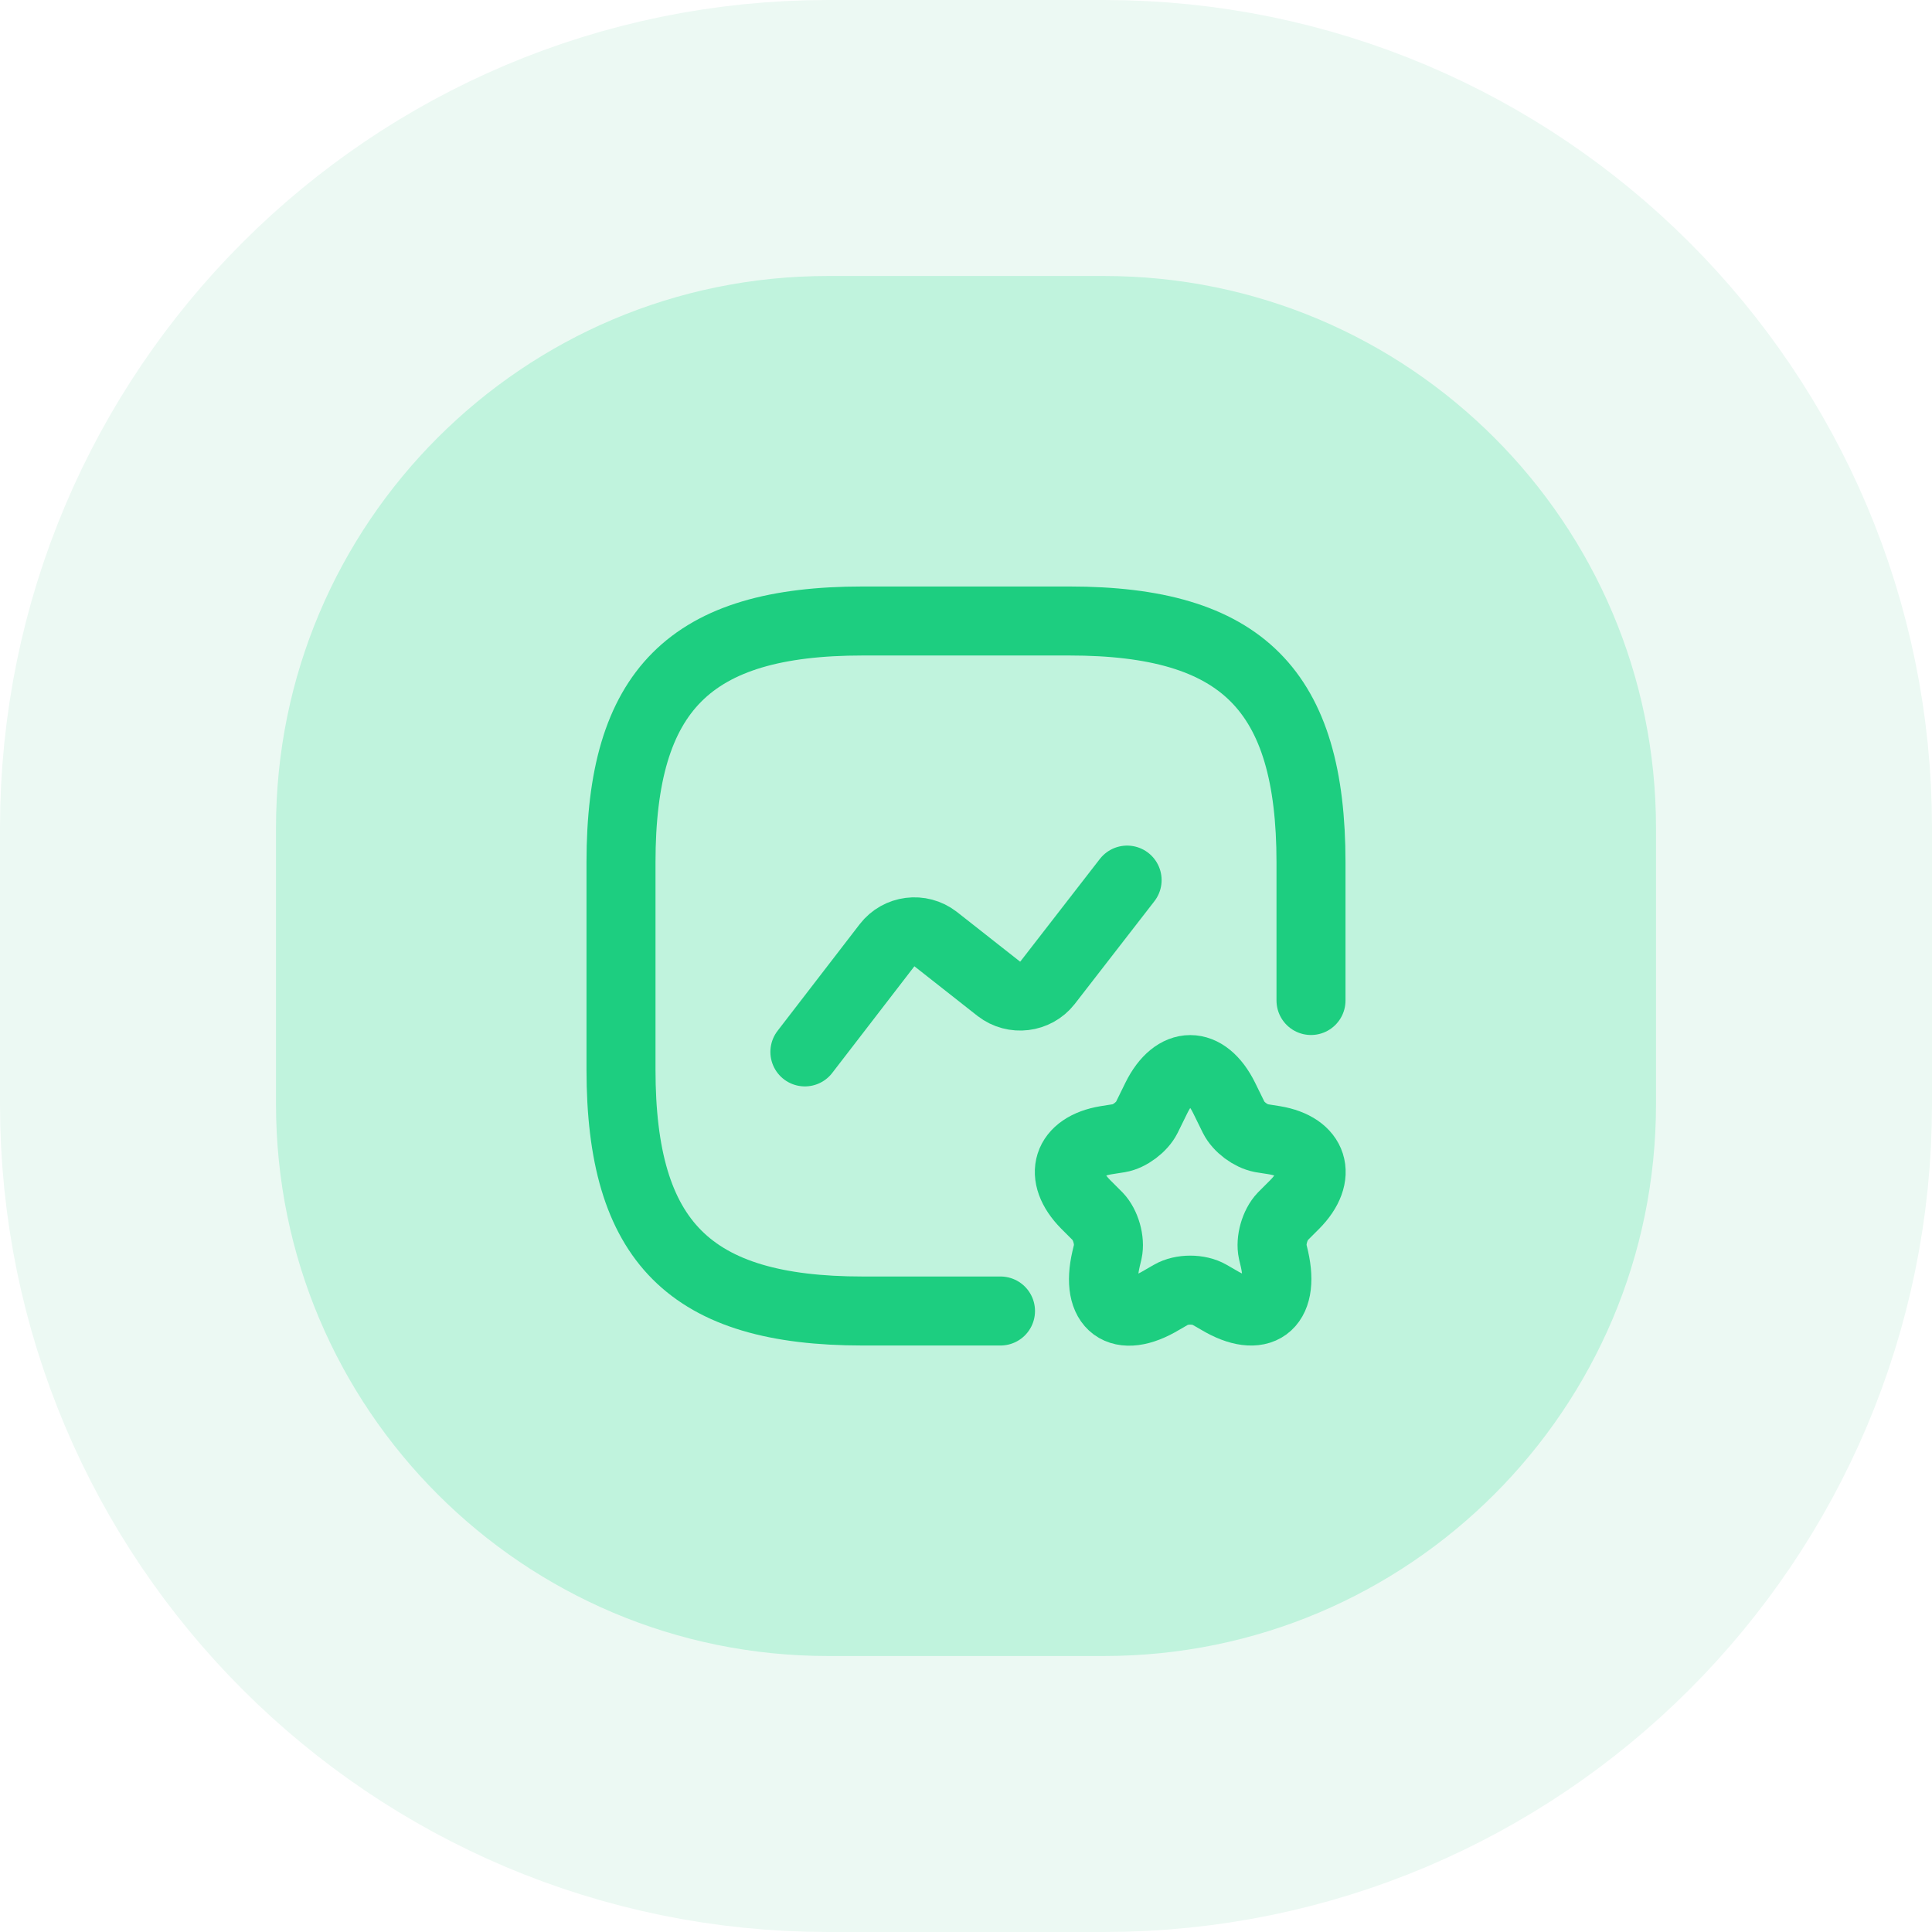
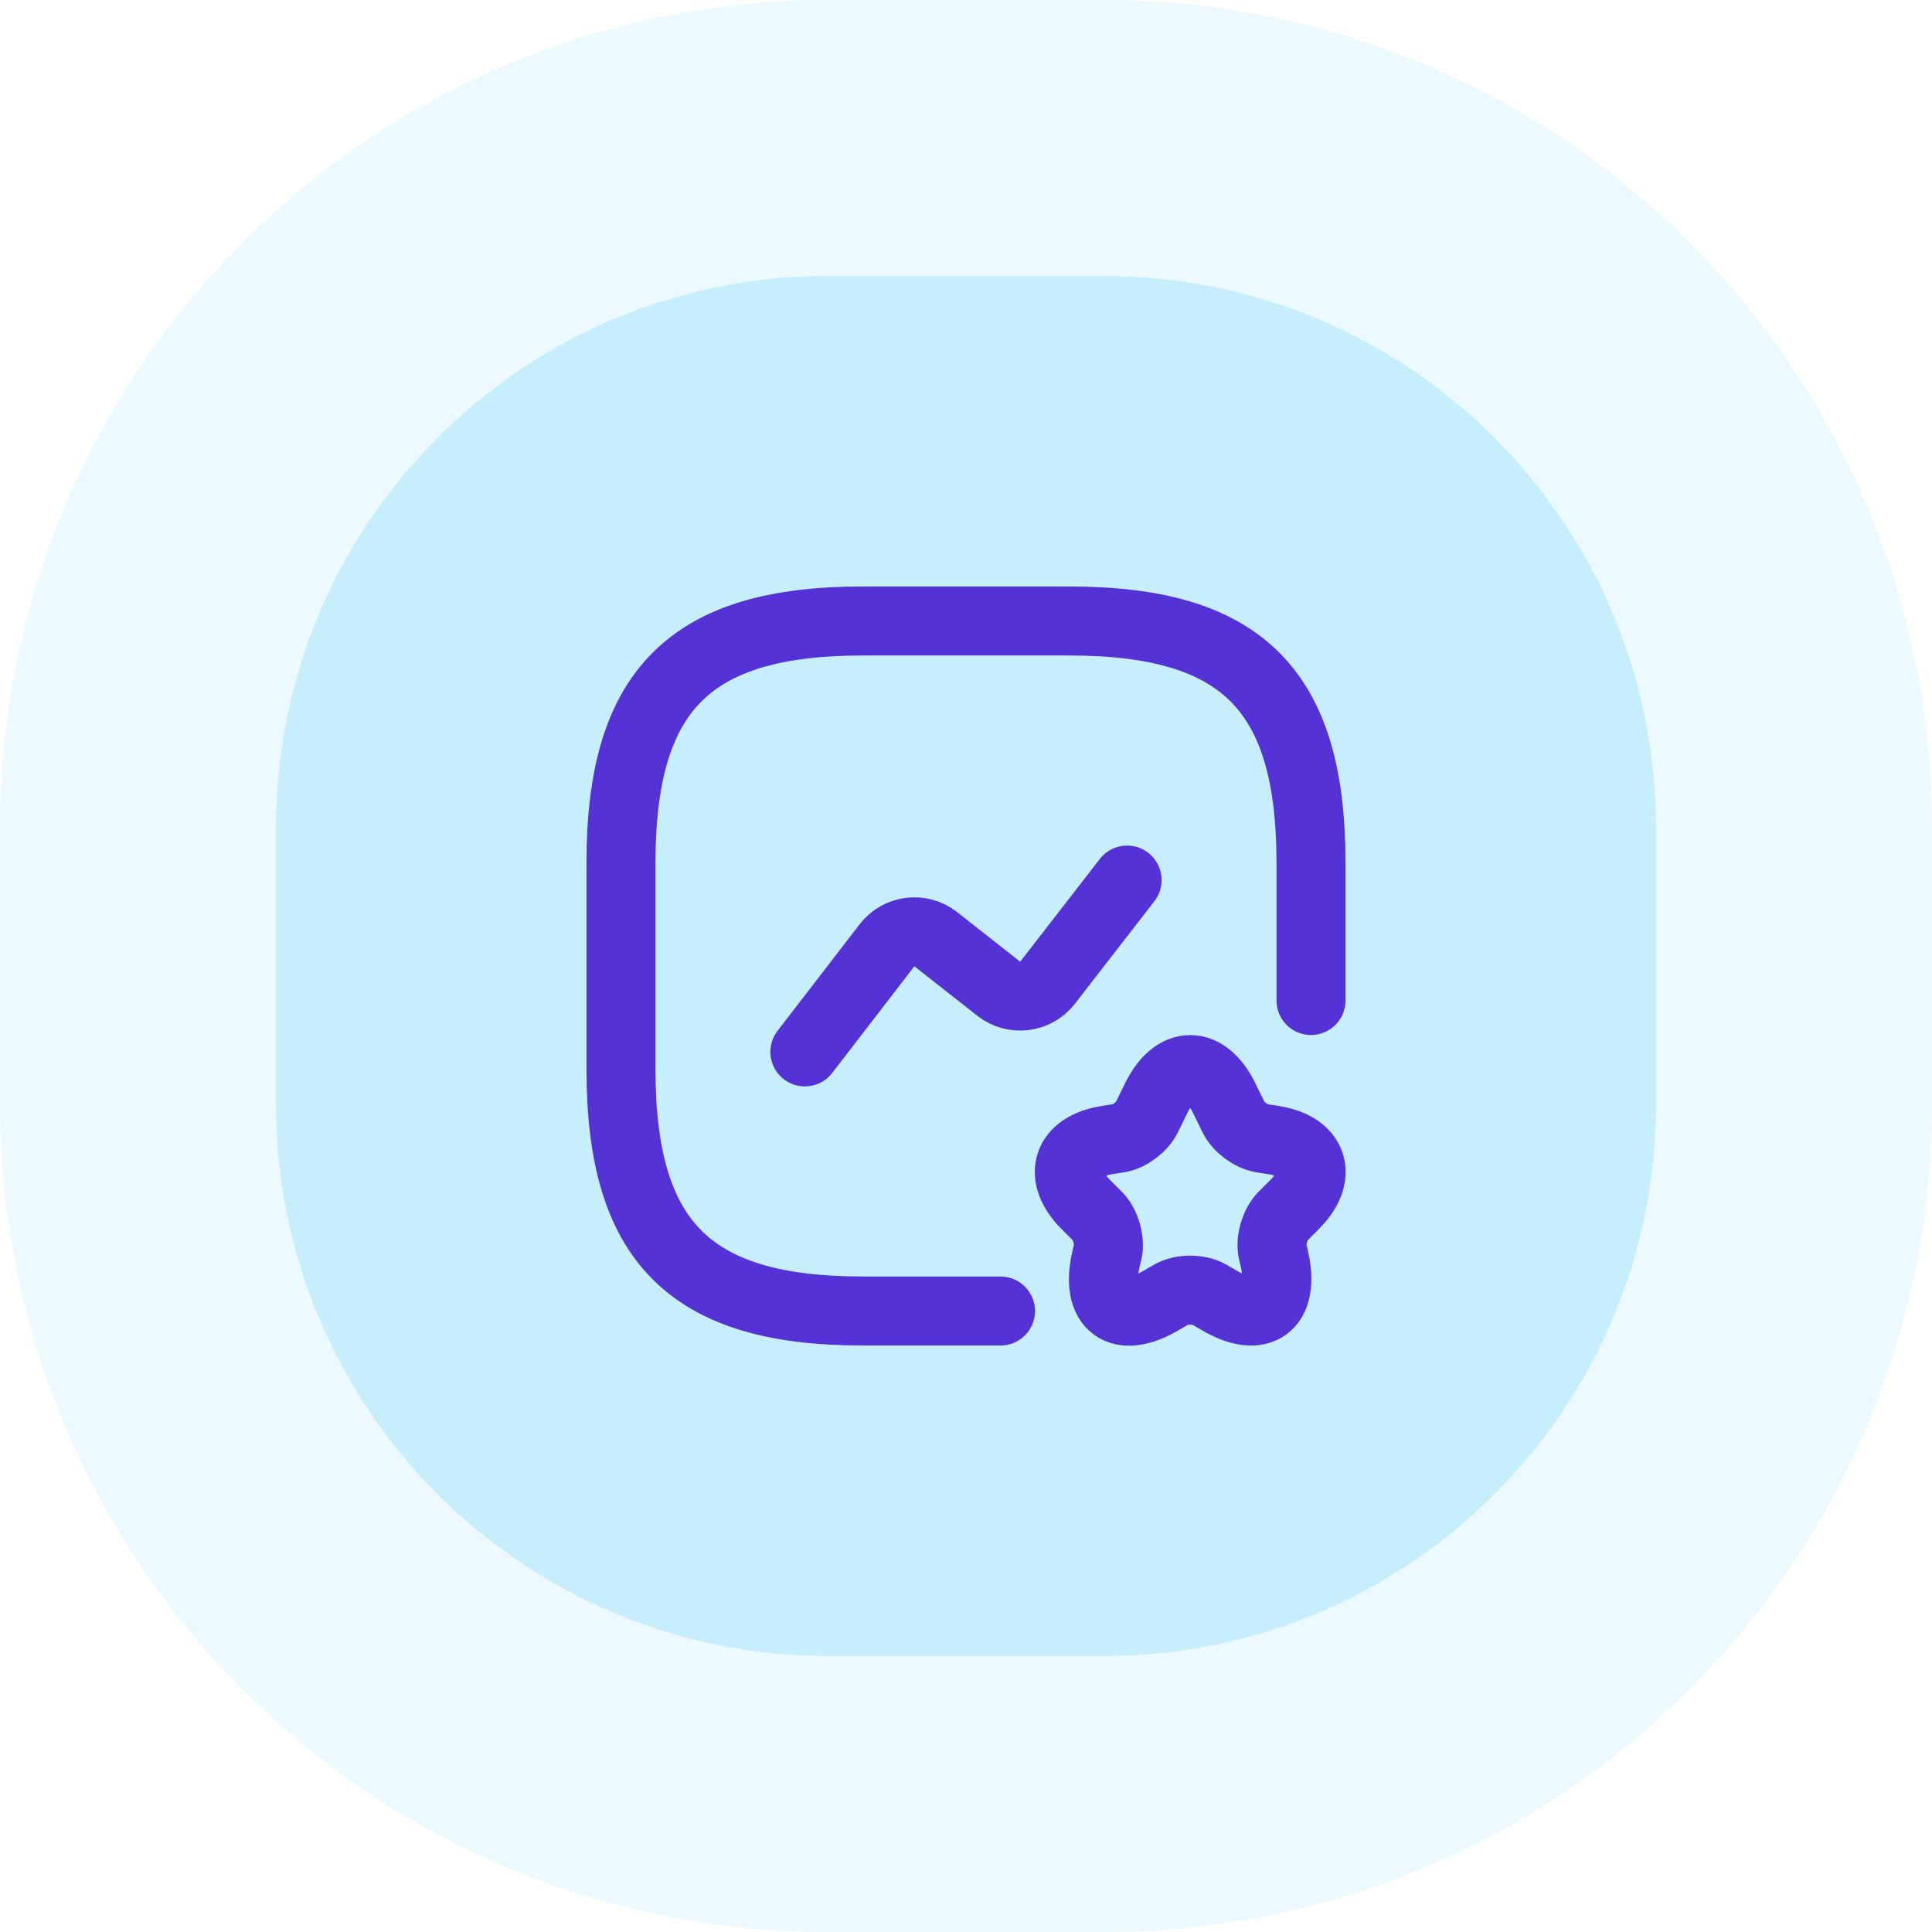
<svg xmlns="http://www.w3.org/2000/svg" width="56" height="56" viewBox="0 0 56 56" fill="none">
-   <rect x="4" y="4" width="48" height="48" rx="20" fill="#C0F3DD" />
-   <rect x="4" y="4" width="48" height="48" rx="20" stroke="#ECF9F3" stroke-width="8" />
-   <path d="M38 29V25C38 20 36 18 31 18H25C20 18 18 20 18 25V31C18 36 20 38 25 38H29" stroke="#1DCE80" stroke-width="2" stroke-linecap="round" stroke-linejoin="round" />
-   <path d="M23.33 30.49L25.71 27.4C26.05 26.96 26.68 26.88 27.12 27.22L28.95 28.66C29.39 29 30.02 28.92 30.36 28.49L32.67 25.51" stroke="#1DCE80" stroke-width="2" stroke-linecap="round" stroke-linejoin="round" />
-   <path d="M35.48 31.82L35.76 32.39C35.9 32.67 36.25 32.93 36.56 32.99L36.94 33.05C38.08 33.24 38.35 34.08 37.53 34.91L37.18 35.26C36.95 35.5 36.82 35.96 36.89 36.28L36.94 36.49C37.25 37.87 36.52 38.4 35.32 37.68L35.06 37.53C34.75 37.35 34.25 37.35 33.94 37.53L33.68 37.68C32.47 38.41 31.74 37.87 32.06 36.49L32.11 36.28C32.18 35.96 32.05 35.5 31.82 35.26L31.47 34.91C30.65 34.08 30.92 33.24 32.06 33.05L32.44 32.99C32.74 32.94 33.1 32.67 33.24 32.39L33.52 31.82C34.06 30.73 34.94 30.73 35.48 31.82Z" stroke="#1DCE80" stroke-width="2" stroke-linecap="round" stroke-linejoin="round" />
+   <rect x="4" y="4" width="48" height="48" rx="20" fill="#C7EEFD" />
+   <rect x="4" y="4" width="48" height="48" rx="20" stroke="#ECF9FE" stroke-width="8" />
+   <path d="M38 29V25C38 20 36 18 31 18H25C20 18 18 20 18 25V31C18 36 20 38 25 38H29" stroke="#5532D5" stroke-width="2" stroke-linecap="round" stroke-linejoin="round" />
+   <path d="M23.33 30.49L25.71 27.4C26.05 26.96 26.68 26.88 27.12 27.22L28.95 28.66C29.39 29 30.02 28.92 30.36 28.49L32.67 25.51" stroke="#5532D5" stroke-width="2" stroke-linecap="round" stroke-linejoin="round" />
+   <path d="M35.479 31.82L35.759 32.39C35.899 32.67 36.249 32.93 36.559 32.99L36.939 33.05C38.079 33.24 38.349 34.08 37.529 34.91L37.179 35.26C36.949 35.5 36.819 35.96 36.889 36.28L36.939 36.49C37.249 37.87 36.519 38.4 35.319 37.68L35.059 37.53C34.749 37.35 34.249 37.35 33.939 37.53L33.679 37.68C32.469 38.41 31.739 37.87 32.059 36.49L32.109 36.28C32.179 35.96 32.049 35.5 31.819 35.26L31.469 34.91C30.649 34.08 30.919 33.24 32.059 33.05L32.439 32.99C32.739 32.94 33.099 32.67 33.239 32.39L33.519 31.82C34.059 30.73 34.939 30.73 35.479 31.82Z" stroke="#5532D5" stroke-width="2" stroke-linecap="round" stroke-linejoin="round" />
</svg>
